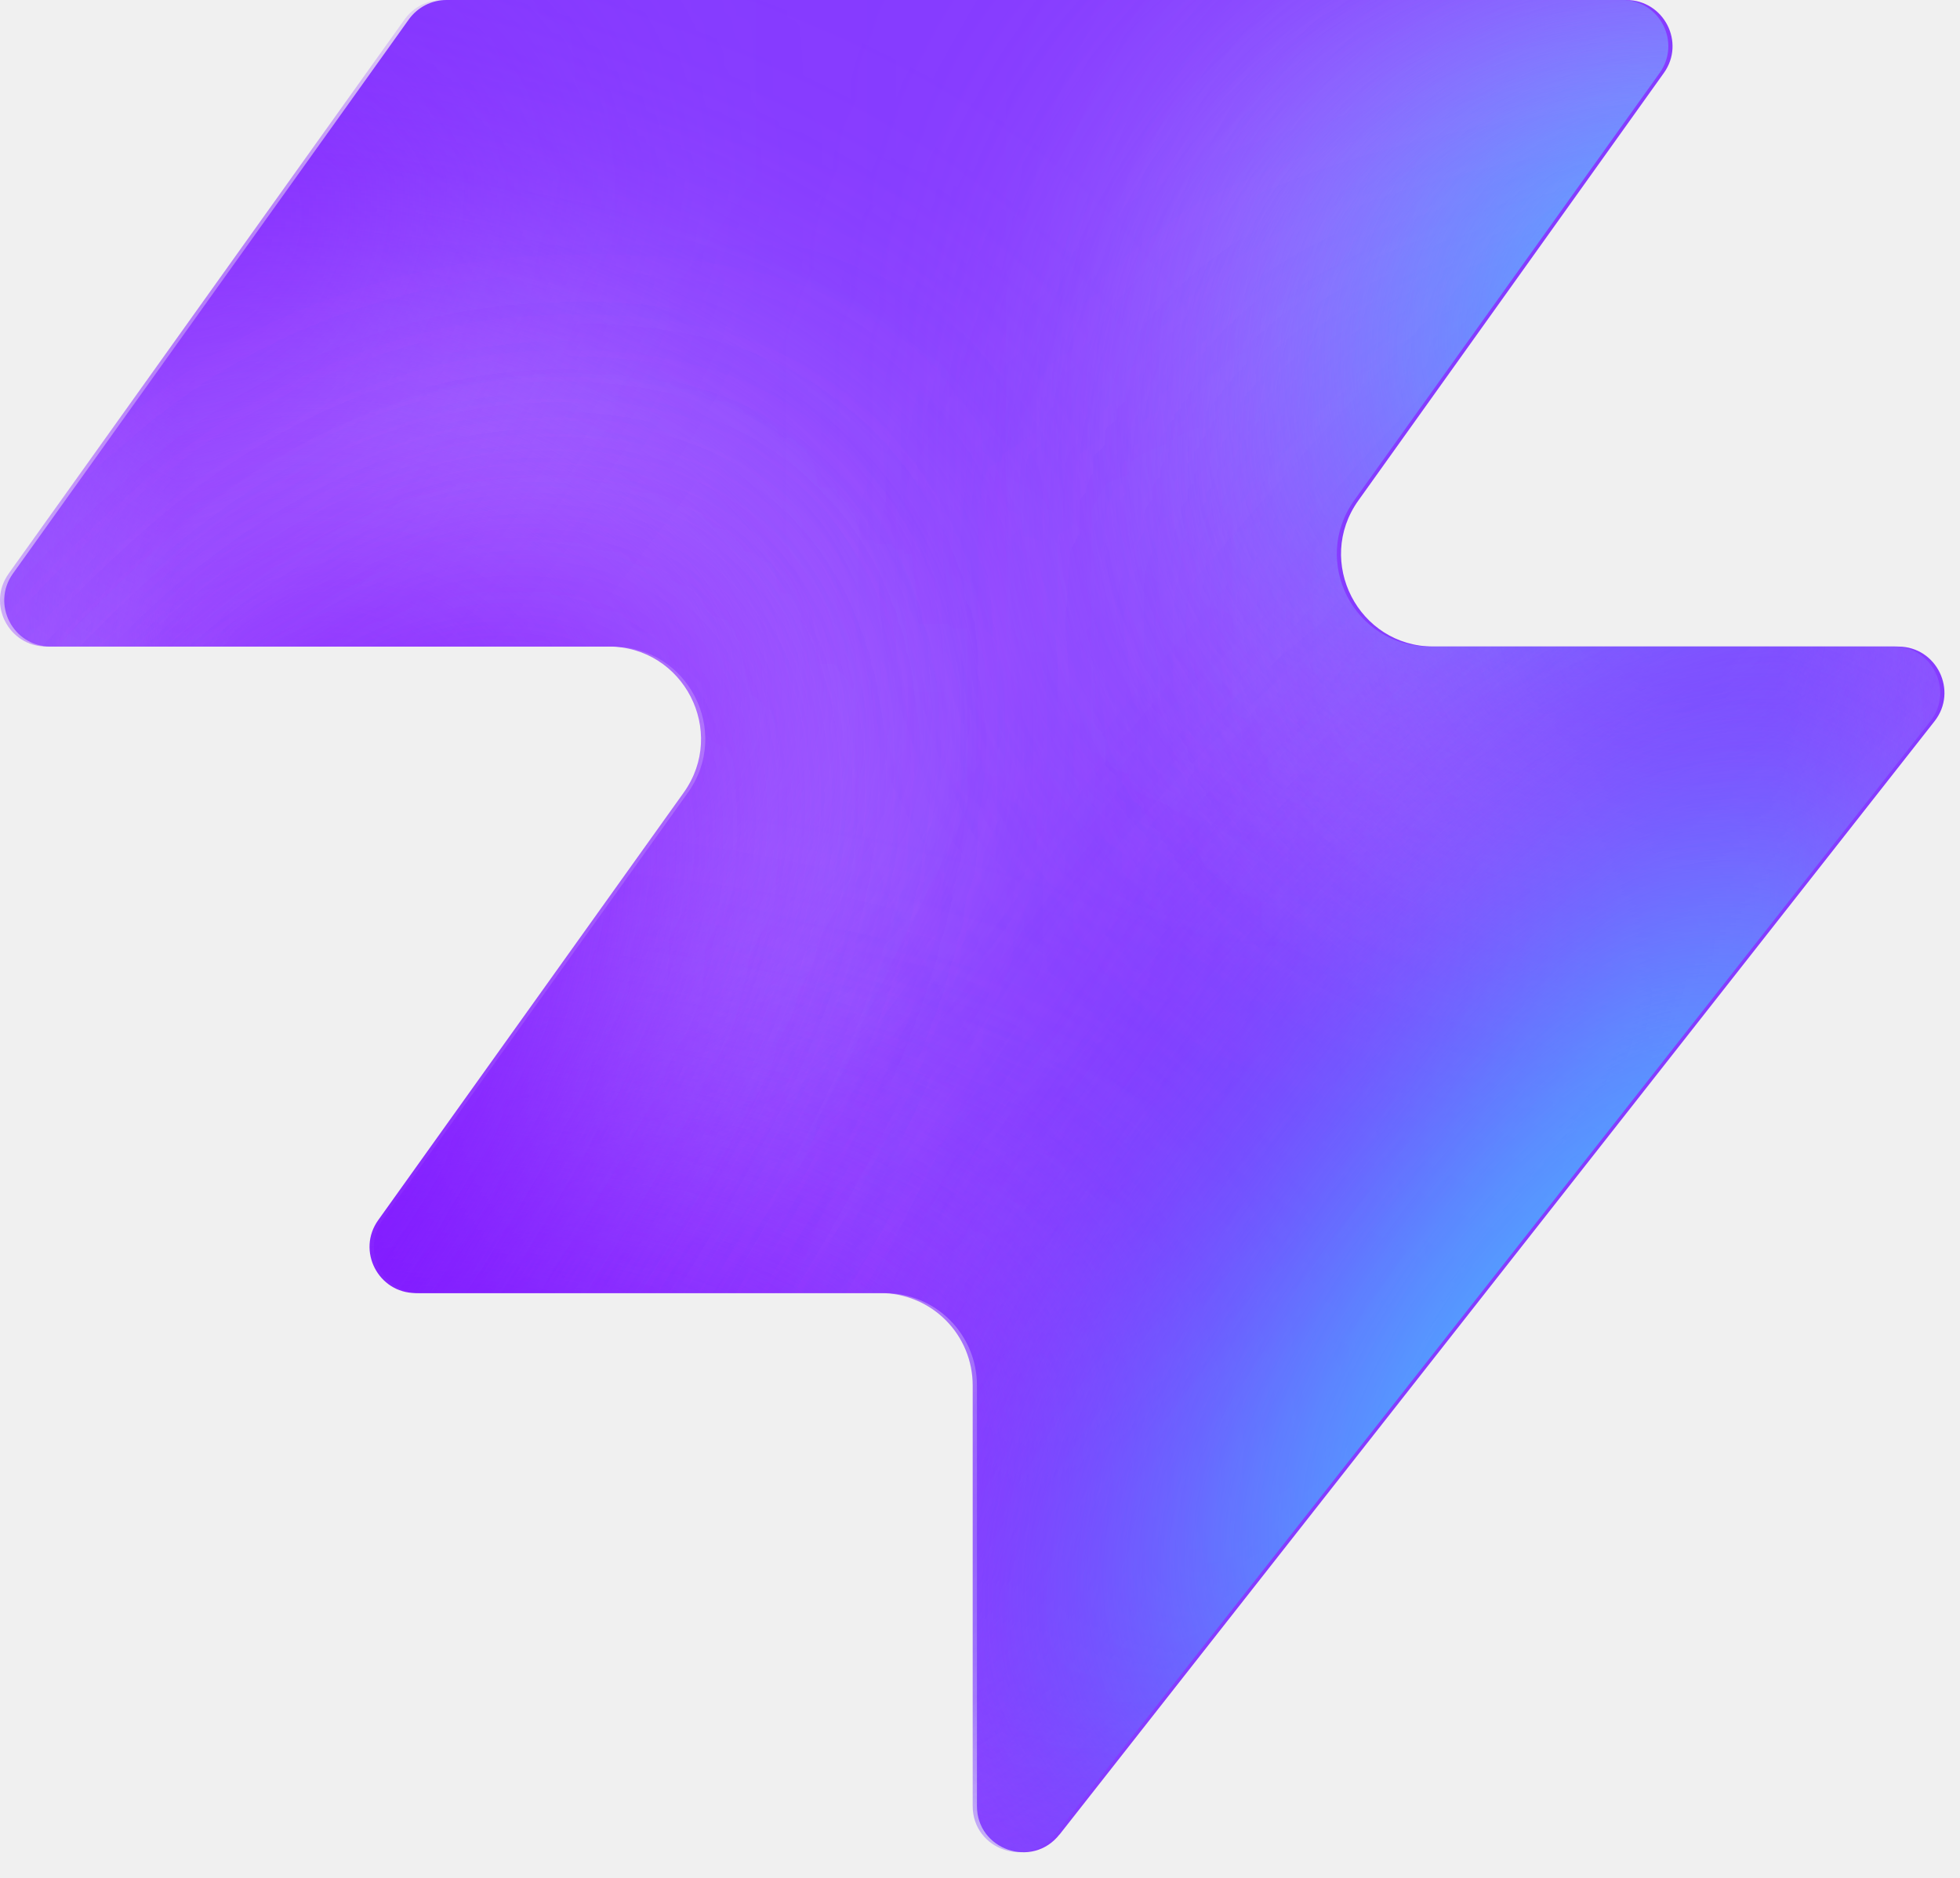
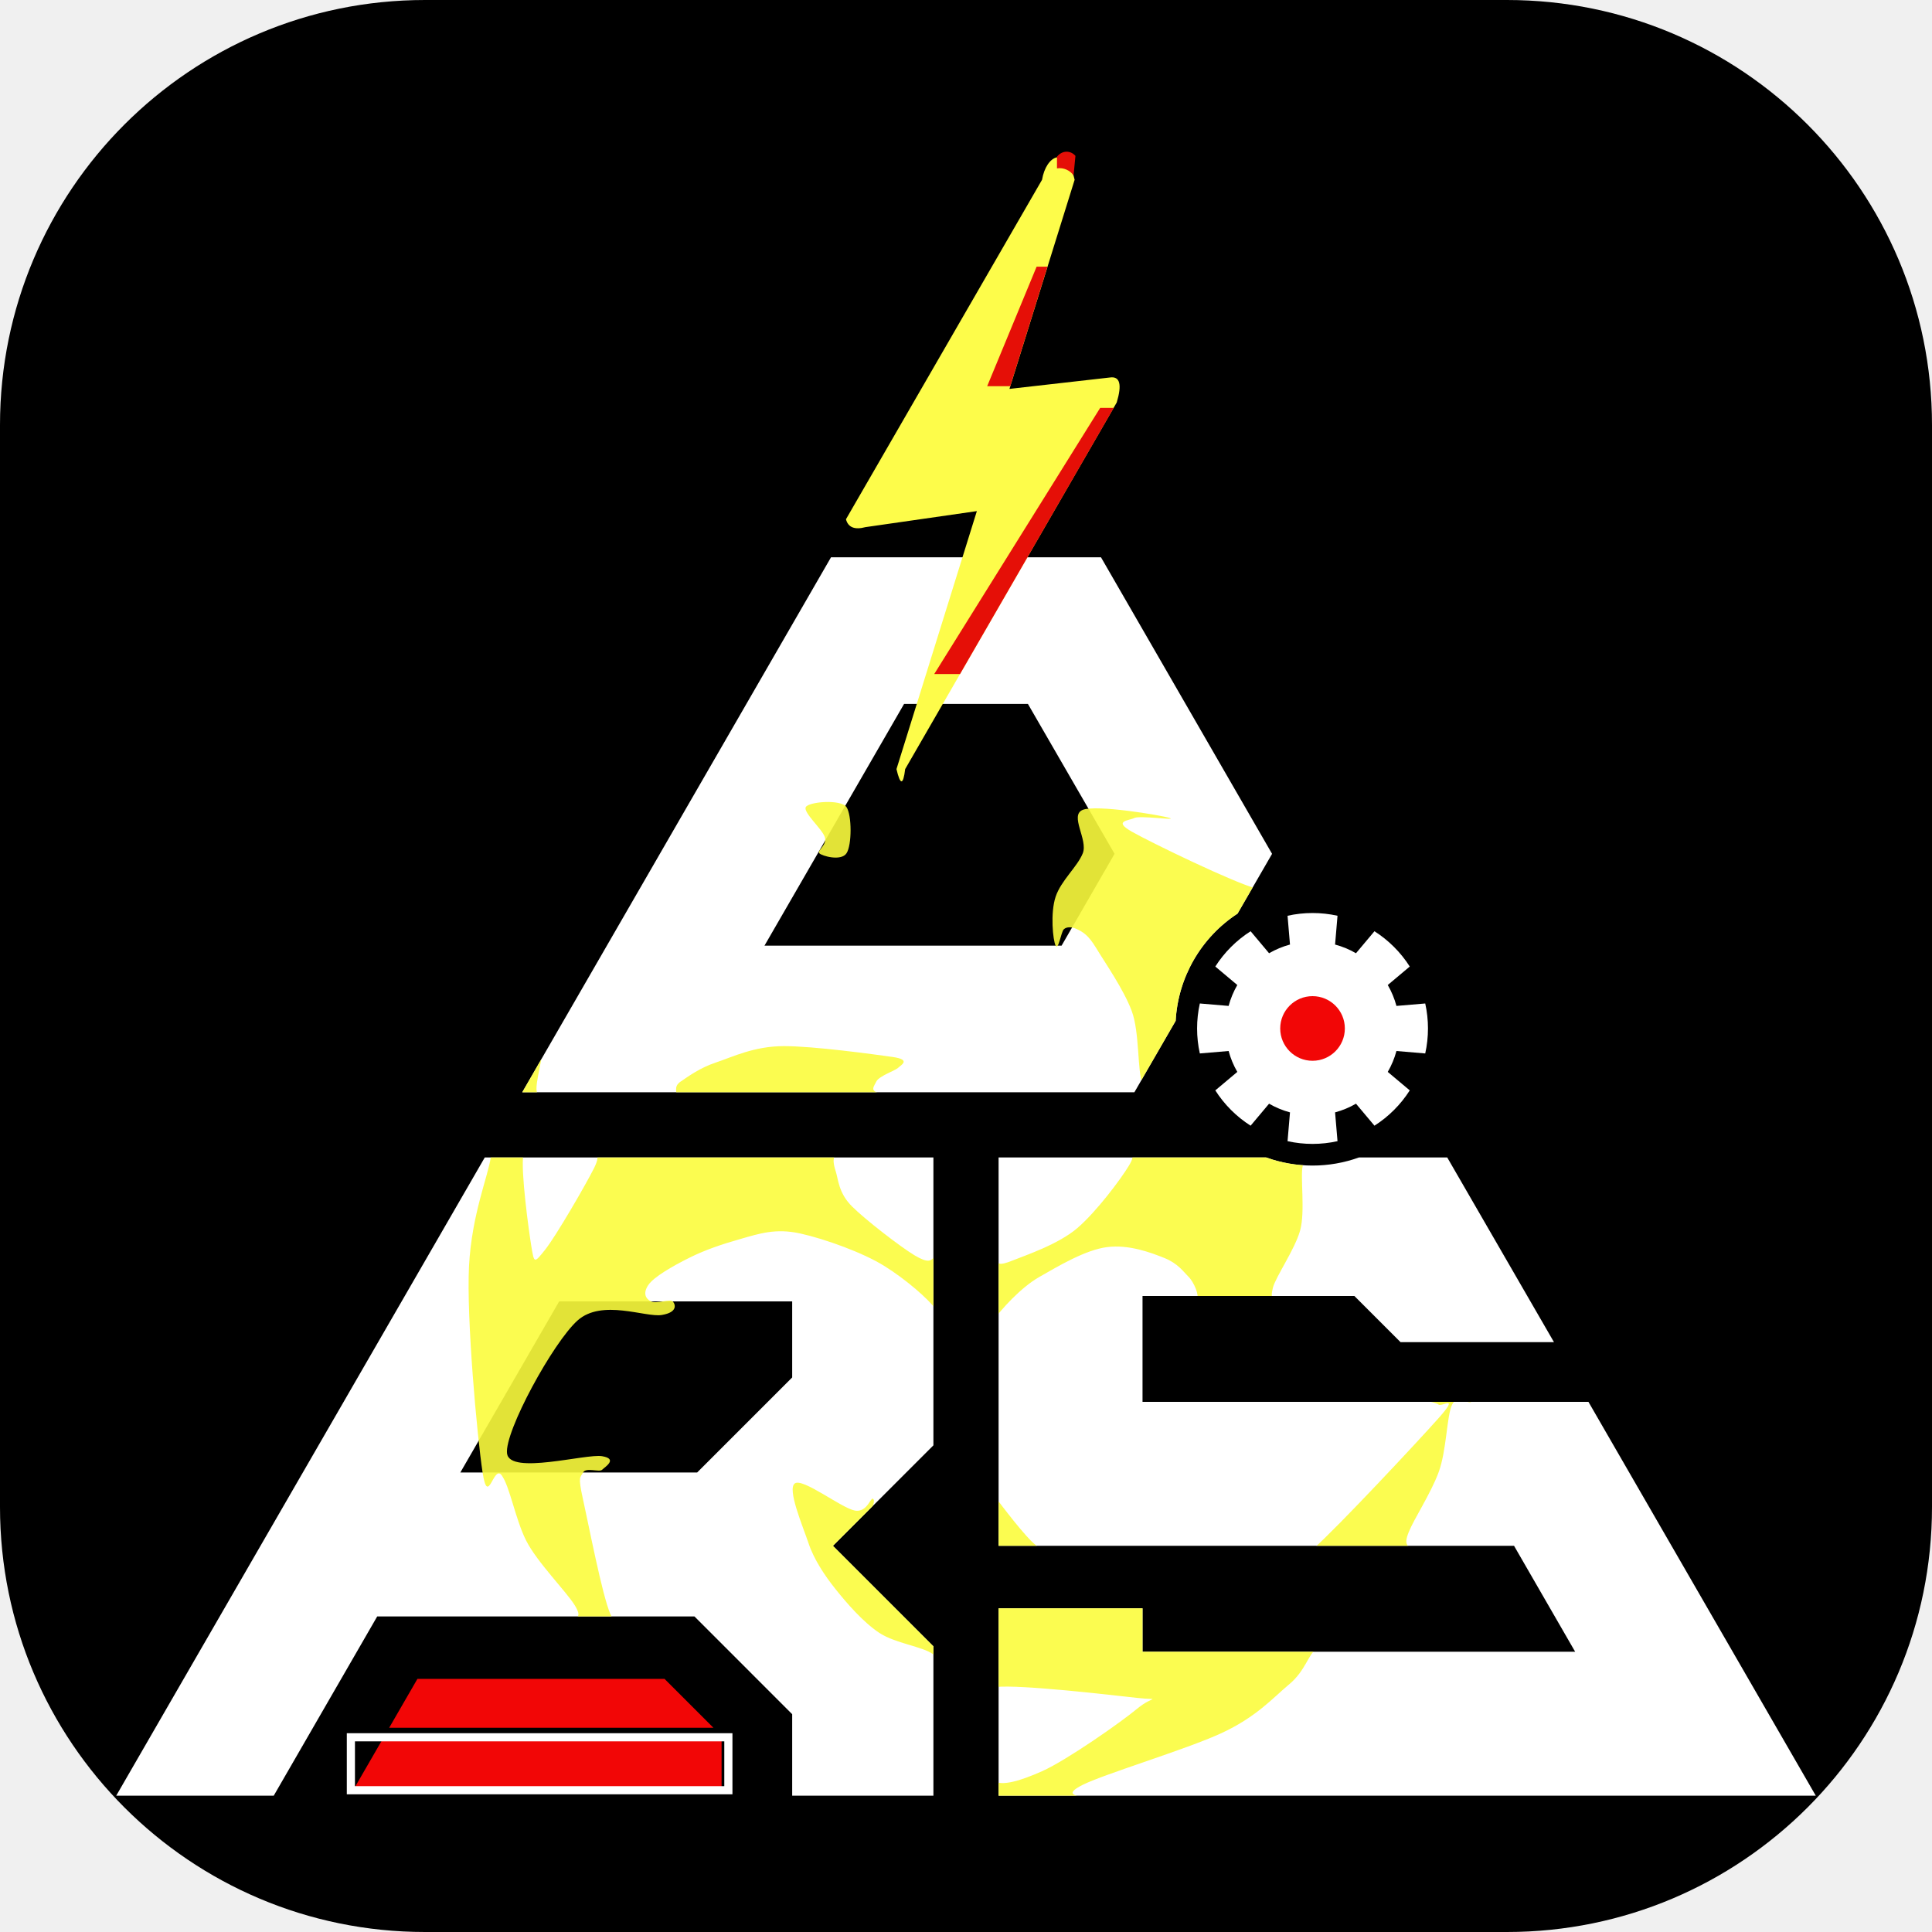
- <svg xmlns="http://www.w3.org/2000/svg" width="48" height="46" fill="none" viewBox="0 0 48 46">
-   <path fill="#863bff" d="M25.946 44.938c-.664.845-2.021.375-2.021-.698V33.937a2.26 2.26 0 0 0-2.262-2.262H10.287c-.92 0-1.456-1.04-.92-1.788l7.48-10.471c1.07-1.497 0-3.578-1.842-3.578H1.237c-.92 0-1.456-1.04-.92-1.788L10.013.474c.214-.297.556-.474.92-.474h28.894c.92 0 1.456 1.04.92 1.788l-7.48 10.471c-1.07 1.498 0 3.579 1.842 3.579h11.377c.943 0 1.473 1.088.89 1.83L25.947 44.94z" style="fill:#863bff;fill:color(display-p3 .525 .23 1);fill-opacity:1" />
-   <mask id="a" width="48" height="46" x="0" y="0" maskUnits="userSpaceOnUse" style="mask-type:alpha">
-     <path fill="#000" d="M25.842 44.938c-.664.844-2.021.375-2.021-.698V33.937a2.26 2.26 0 0 0-2.262-2.262H10.183c-.92 0-1.456-1.04-.92-1.788l7.48-10.471c1.07-1.498 0-3.579-1.842-3.579H1.133c-.92 0-1.456-1.04-.92-1.787L9.91.473c.214-.297.556-.474.92-.474h28.894c.92 0 1.456 1.04.92 1.788l-7.48 10.471c-1.07 1.498 0 3.578 1.842 3.578h11.377c.943 0 1.473 1.088.89 1.832L25.843 44.94z" style="fill:#000;fill-opacity:1" />
-   </mask>
-   <g mask="url(#a)">
-     <g filter="url(#b)">
-       <ellipse cx="5.508" cy="14.704" fill="#ede6ff" rx="5.508" ry="14.704" style="fill:#ede6ff;fill:color(display-p3 .927 .903 1);fill-opacity:1" transform="matrix(.00324 1 1 -.00324 -4.47 31.516)" />
-     </g>
-     <g filter="url(#c)">
-       <ellipse cx="10.399" cy="29.851" fill="#ede6ff" rx="10.399" ry="29.851" style="fill:#ede6ff;fill:color(display-p3 .927 .903 1);fill-opacity:1" transform="matrix(.00324 1 1 -.00324 -39.328 7.883)" />
-     </g>
-     <g filter="url(#d)">
-       <ellipse cx="5.508" cy="30.487" fill="#7e14ff" rx="5.508" ry="30.487" style="fill:#7e14ff;fill:color(display-p3 .492 .077 1);fill-opacity:1" transform="rotate(89.814 -25.913 -14.639)scale(1 -1)" />
-     </g>
-     <g filter="url(#e)">
-       <ellipse cx="5.508" cy="30.599" fill="#7e14ff" rx="5.508" ry="30.599" style="fill:#7e14ff;fill:color(display-p3 .492 .077 1);fill-opacity:1" transform="rotate(89.814 -32.644 -3.334)scale(1 -1)" />
-     </g>
-     <g filter="url(#f)">
-       <ellipse cx="5.508" cy="30.599" fill="#7e14ff" rx="5.508" ry="30.599" style="fill:#7e14ff;fill:color(display-p3 .492 .077 1);fill-opacity:1" transform="matrix(.00324 1 1 -.00324 -34.34 30.47)" />
-     </g>
-     <g filter="url(#g)">
-       <ellipse cx="14.072" cy="22.078" fill="#ede6ff" rx="14.072" ry="22.078" style="fill:#ede6ff;fill:color(display-p3 .927 .903 1);fill-opacity:1" transform="rotate(93.35 24.506 48.493)scale(-1 1)" />
-     </g>
-     <g filter="url(#h)">
-       <ellipse cx="3.47" cy="21.501" fill="#7e14ff" rx="3.47" ry="21.501" style="fill:#7e14ff;fill:color(display-p3 .492 .077 1);fill-opacity:1" transform="rotate(89.009 28.708 47.59)scale(-1 1)" />
-     </g>
-     <g filter="url(#i)">
-       <ellipse cx="3.47" cy="21.501" fill="#7e14ff" rx="3.47" ry="21.501" style="fill:#7e14ff;fill:color(display-p3 .492 .077 1);fill-opacity:1" transform="rotate(89.009 28.708 47.59)scale(-1 1)" />
-     </g>
-     <g filter="url(#j)">
-       <ellipse cx=".387" cy="8.972" fill="#7e14ff" rx="4.407" ry="29.108" style="fill:#7e14ff;fill:color(display-p3 .492 .077 1);fill-opacity:1" transform="rotate(39.51 .387 8.972)" />
-     </g>
-     <g filter="url(#k)">
-       <ellipse cx="47.523" cy="-6.092" fill="#7e14ff" rx="4.407" ry="29.108" style="fill:#7e14ff;fill:color(display-p3 .492 .077 1);fill-opacity:1" transform="rotate(37.892 47.523 -6.092)" />
-     </g>
-     <g filter="url(#l)">
-       <ellipse cx="41.412" cy="6.333" fill="#47bfff" rx="5.971" ry="9.665" style="fill:#47bfff;fill:color(display-p3 .28 .748 1);fill-opacity:1" transform="rotate(37.892 41.412 6.333)" />
-     </g>
-     <g filter="url(#m)">
-       <ellipse cx="-1.879" cy="38.332" fill="#7e14ff" rx="4.407" ry="29.108" style="fill:#7e14ff;fill:color(display-p3 .492 .077 1);fill-opacity:1" transform="rotate(37.892 -1.88 38.332)" />
-     </g>
-     <g filter="url(#n)">
-       <ellipse cx="-1.879" cy="38.332" fill="#7e14ff" rx="4.407" ry="29.108" style="fill:#7e14ff;fill:color(display-p3 .492 .077 1);fill-opacity:1" transform="rotate(37.892 -1.88 38.332)" />
-     </g>
-     <g filter="url(#o)">
-       <ellipse cx="35.651" cy="29.907" fill="#7e14ff" rx="4.407" ry="29.108" style="fill:#7e14ff;fill:color(display-p3 .492 .077 1);fill-opacity:1" transform="rotate(37.892 35.651 29.907)" />
-     </g>
-     <g filter="url(#p)">
-       <ellipse cx="38.418" cy="32.4" fill="#47bfff" rx="5.971" ry="15.297" style="fill:#47bfff;fill:color(display-p3 .28 .748 1);fill-opacity:1" transform="rotate(37.892 38.418 32.4)" />
-     </g>
+ <svg xmlns="http://www.w3.org/2000/svg" viewBox="184.3 147.8 711.4 711.4">
+   <defs>
+     <clipPath id="ree-letters">
+       <path clip-rule="evenodd" d="M490.3 353L589.7 353L652.7 462.2L640 484.2A50.5 50.5 0 0 0 617.2 523.7L602 550L376.6 550ZM517.2 407L562.8 407L594.7 462.2L575.2 496L465.8 496Z" />
+       <path clip-rule="evenodd" d="M362.8 574L528 574L528 680L491 717L528 754L528 809L476 809L476 779L440 743L323.2 743L285.1 809L227.1 809ZM390.2 627L476 627L476 655L441 690L353.8 690Z" />
+       <path d="M552 574L650.5 574A50.5 50.5 0 0 0 684.7 574L717.2 574L756.5 642L700 642L683 625L605 625L605 664L769.2 664L852.9 809L552 809L552 740L605 740L605 756L764.3 756L741.8 717L552 717Z" />
+     </clipPath>
+     <linearGradient id="ree-bolt" gradientUnits="userSpaceOnUse" x1="0" y1="202" x2="0" y2="262">
+       <stop offset="0" stop-color="#DE8218" />
+       <stop offset="0.35" stop-color="#FABC21" />
+       <stop offset="1" stop-color="#FDFC4A" />
+     </linearGradient>
+   </defs>
+   <rect x="184.3" y="147.8" width="711.4" height="711.4" rx="156.5" fill="#000000" />
+   <g fill="#ffffff">
+     <path fill-rule="evenodd" d="M490.3 353L589.7 353L652.7 462.2L640 484.2A50.5 50.5 0 0 0 617.2 523.7L602 550L376.6 550ZM517.2 407L562.8 407L594.7 462.2L575.2 496L465.8 496Z" />
+     <path fill-rule="evenodd" d="M362.8 574L528 574L528 680L491 717L528 754L528 809L476 809L476 779L440 743L323.2 743L285.1 809L227.1 809ZM390.2 627L476 627L476 655L441 690L353.8 690Z" />
+     <path d="M552 574L650.5 574A50.5 50.5 0 0 0 684.7 574L717.2 574L756.5 642L700 642L683 625L605 625L605 664L769.2 664L852.9 809L552 809L552 740L605 740L605 756L764.3 756L741.8 717L552 717Z" />
+     <path d="M698.5 518.2L709.1 517.3A42.5 42.5 0 0 1 709.1 535.7L698.5 534.8A32 32 0 0 1 695.3 542.5L703.4 549.3A42.5 42.5 0 0 1 690.4 562.3L683.6 554.2A32 32 0 0 1 675.9 557.4L676.8 568A42.5 42.5 0 0 1 658.4 568L659.3 557.4A32 32 0 0 1 651.6 554.2L644.8 562.3A42.5 42.5 0 0 1 631.8 549.3L639.9 542.5A32 32 0 0 1 636.7 534.8L626.1 535.7A42.5 42.5 0 0 1 626.1 517.3L636.7 518.2A32 32 0 0 1 639.9 510.5L631.8 503.7A42.5 42.5 0 0 1 644.8 490.7L651.6 498.8A32 32 0 0 1 659.3 495.6L658.4 485A42.5 42.5 0 0 1 676.8 485L675.9 495.6A32 32 0 0 1 683.6 498.8L690.4 490.7A42.5 42.5 0 0 1 703.4 503.7L695.3 510.5A32 32 0 0 1 698.5 518.2Z" />
  </g>
-   <defs>
-     <filter id="b" width="60.045" height="41.654" x="-19.77" y="16.149" color-interpolation-filters="sRGB" filterUnits="userSpaceOnUse">
-       <feFlood flood-opacity="0" result="BackgroundImageFix" />
-       <feBlend in="SourceGraphic" in2="BackgroundImageFix" result="shape" />
-       <feGaussianBlur result="effect1_foregroundBlur_2002_17158" stdDeviation="7.659" />
-     </filter>
-     <filter id="c" width="90.34" height="51.437" x="-54.613" y="-7.533" color-interpolation-filters="sRGB" filterUnits="userSpaceOnUse">
-       <feFlood flood-opacity="0" result="BackgroundImageFix" />
-       <feBlend in="SourceGraphic" in2="BackgroundImageFix" result="shape" />
-       <feGaussianBlur result="effect1_foregroundBlur_2002_17158" stdDeviation="7.659" />
-     </filter>
-     <filter id="d" width="79.355" height="29.4" x="-49.64" y="2.03" color-interpolation-filters="sRGB" filterUnits="userSpaceOnUse">
-       <feFlood flood-opacity="0" result="BackgroundImageFix" />
-       <feBlend in="SourceGraphic" in2="BackgroundImageFix" result="shape" />
-       <feGaussianBlur result="effect1_foregroundBlur_2002_17158" stdDeviation="4.596" />
-     </filter>
-     <filter id="e" width="79.579" height="29.4" x="-45.045" y="20.029" color-interpolation-filters="sRGB" filterUnits="userSpaceOnUse">
-       <feFlood flood-opacity="0" result="BackgroundImageFix" />
-       <feBlend in="SourceGraphic" in2="BackgroundImageFix" result="shape" />
-       <feGaussianBlur result="effect1_foregroundBlur_2002_17158" stdDeviation="4.596" />
-     </filter>
-     <filter id="f" width="79.579" height="29.4" x="-43.513" y="21.178" color-interpolation-filters="sRGB" filterUnits="userSpaceOnUse">
-       <feFlood flood-opacity="0" result="BackgroundImageFix" />
-       <feBlend in="SourceGraphic" in2="BackgroundImageFix" result="shape" />
-       <feGaussianBlur result="effect1_foregroundBlur_2002_17158" stdDeviation="4.596" />
-     </filter>
-     <filter id="g" width="74.749" height="58.852" x="15.756" y="-17.901" color-interpolation-filters="sRGB" filterUnits="userSpaceOnUse">
-       <feFlood flood-opacity="0" result="BackgroundImageFix" />
-       <feBlend in="SourceGraphic" in2="BackgroundImageFix" result="shape" />
-       <feGaussianBlur result="effect1_foregroundBlur_2002_17158" stdDeviation="7.659" />
-     </filter>
-     <filter id="h" width="61.377" height="25.362" x="23.548" y="2.284" color-interpolation-filters="sRGB" filterUnits="userSpaceOnUse">
-       <feFlood flood-opacity="0" result="BackgroundImageFix" />
-       <feBlend in="SourceGraphic" in2="BackgroundImageFix" result="shape" />
-       <feGaussianBlur result="effect1_foregroundBlur_2002_17158" stdDeviation="4.596" />
-     </filter>
-     <filter id="i" width="61.377" height="25.362" x="23.548" y="2.284" color-interpolation-filters="sRGB" filterUnits="userSpaceOnUse">
-       <feFlood flood-opacity="0" result="BackgroundImageFix" />
-       <feBlend in="SourceGraphic" in2="BackgroundImageFix" result="shape" />
-       <feGaussianBlur result="effect1_foregroundBlur_2002_17158" stdDeviation="4.596" />
-     </filter>
-     <filter id="j" width="56.045" height="63.649" x="-27.636" y="-22.853" color-interpolation-filters="sRGB" filterUnits="userSpaceOnUse">
-       <feFlood flood-opacity="0" result="BackgroundImageFix" />
-       <feBlend in="SourceGraphic" in2="BackgroundImageFix" result="shape" />
-       <feGaussianBlur result="effect1_foregroundBlur_2002_17158" stdDeviation="4.596" />
-     </filter>
-     <filter id="k" width="54.814" height="64.646" x="20.116" y="-38.415" color-interpolation-filters="sRGB" filterUnits="userSpaceOnUse">
-       <feFlood flood-opacity="0" result="BackgroundImageFix" />
-       <feBlend in="SourceGraphic" in2="BackgroundImageFix" result="shape" />
-       <feGaussianBlur result="effect1_foregroundBlur_2002_17158" stdDeviation="4.596" />
-     </filter>
-     <filter id="l" width="33.541" height="35.313" x="24.641" y="-11.323" color-interpolation-filters="sRGB" filterUnits="userSpaceOnUse">
-       <feFlood flood-opacity="0" result="BackgroundImageFix" />
-       <feBlend in="SourceGraphic" in2="BackgroundImageFix" result="shape" />
-       <feGaussianBlur result="effect1_foregroundBlur_2002_17158" stdDeviation="4.596" />
-     </filter>
-     <filter id="m" width="54.814" height="64.646" x="-29.286" y="6.009" color-interpolation-filters="sRGB" filterUnits="userSpaceOnUse">
-       <feFlood flood-opacity="0" result="BackgroundImageFix" />
-       <feBlend in="SourceGraphic" in2="BackgroundImageFix" result="shape" />
-       <feGaussianBlur result="effect1_foregroundBlur_2002_17158" stdDeviation="4.596" />
-     </filter>
-     <filter id="n" width="54.814" height="64.646" x="-29.286" y="6.009" color-interpolation-filters="sRGB" filterUnits="userSpaceOnUse">
-       <feFlood flood-opacity="0" result="BackgroundImageFix" />
-       <feBlend in="SourceGraphic" in2="BackgroundImageFix" result="shape" />
-       <feGaussianBlur result="effect1_foregroundBlur_2002_17158" stdDeviation="4.596" />
-     </filter>
-     <filter id="o" width="54.814" height="64.646" x="8.244" y="-2.416" color-interpolation-filters="sRGB" filterUnits="userSpaceOnUse">
-       <feFlood flood-opacity="0" result="BackgroundImageFix" />
-       <feBlend in="SourceGraphic" in2="BackgroundImageFix" result="shape" />
-       <feGaussianBlur result="effect1_foregroundBlur_2002_17158" stdDeviation="4.596" />
-     </filter>
-     <filter id="p" width="39.409" height="43.623" x="18.713" y="10.588" color-interpolation-filters="sRGB" filterUnits="userSpaceOnUse">
-       <feFlood flood-opacity="0" result="BackgroundImageFix" />
-       <feBlend in="SourceGraphic" in2="BackgroundImageFix" result="shape" />
-       <feGaussianBlur result="effect1_foregroundBlur_2002_17158" stdDeviation="4.596" />
-     </filter>
-   </defs>
+   <path clip-path="url(#ree-letters)" fill="#FBFC3D" opacity="0.9" d="M497 566c-17-1-81 0-98 1c-17 1-5 4-4 5c1 1 6-1 7 0c1 1 4 0 1 6c-3 6-14 25-18 30c-4 5-4 5-5-1c-1-6-4-28-3-34c1-6 6 0 7-1c1-1 4-4 0-5c-4-1-19-1-23-1c-4 0-2 0-3 3c-1 3-3 13-3 14c0 1 3-9 5-10c2-1 6-6 5 1c-1 7-7 21-8 40c-1 19 3 63 5 76c2 13 4-3 7 1c3 4 5 16 9 24c4 8 15 19 18 24c3 5 0 4-1 5c-1 1-6-1-7 0c-1 1-2 4 3 5c5 1 21 2 25 1c4-1 1-5 0-6c-1-1-4 5-7-2c-3-7-8-33-10-42c-2-9-1-8 0-10c1-2 6 0 7-1c1-1 6-4 0-5c-6-1-34 7-35-1c-1-8 17-41 26-49c9-8 25-1 31-2c6-1 5-4 4-5c-1-1-6 1-8 0c-2-1-3-3-1-6c2-3 9-7 15-10c6-3 12-5 19-7c7-2 13-4 22-2c9 2 23 7 31 12c8 5 16 12 19 16c3 4-1 5 0 6c1 1 5 5 6 0c1-5 1-24 0-30c-1-6-5-4-6-3c-1 1 0 7-1 8c-1 1-2 2-7-1c-5-3-18-13-23-18c-5-5-5-10-6-13c-1-3-1-5 0-6c1-1 6 0 7-1c1-1 15-5-2-6zM545 816c4 3 17 1 26 0c9-1 23-5 25-6c2-1-10 1-12 0c-2-1-9-1-1-5c8-4 38-13 51-19c13-6 19-13 25-18c6-5 7-11 10-13c3-2 5 1 6 0c1-1 11-5 0-6c-11-1-52 3-63 0c-11-3 8-13-3-16c-11-3-53-7-64 0c-11 7 0 36 1 43c1 7 3 2 4 1c1-1-8-7 1-8c9-1 43 3 52 4c9 1 6-1 0 4c-6 5-26 19-35 23c-9 4-14 5-17 4c-3-1 0-7-1-8c-1-1-4-1-5 2c-1 3-4 15 0 18zM544 607c-1 6-1 27 0 33c1 6 5 1 6 0c1-1-3-2 0-6c3-4 10-12 17-16c7-4 17-10 25-11c8-1 16 2 21 4c5 2 7 5 9 7c2 2 4 7 3 8c-1 1-8-1-9 0c-1 1-3 5 4 6c7 1 29 2 36 1c7-1 5-5 5-6c0-1-6 1-7 0c-1-1-2-1-1-5c1-4 8-14 10-21c2-7 0-20 1-24c1-4 6 0 7-1c1-1 3-4 0-6c-3-2-3-3-16-4c-13-1-49-1-59 0c-10 1-4 5-4 6c0 1 6-1 7 0c1 1 4 0 1 5c-3 5-12 17-19 23c-7 6-19 10-24 12c-5 2-5 1-6 0c-1-1 0-6-1-7c-1-1-5-4-6 2zM583 446c-5 2 2 11 0 16c-2 5-8 10-10 16c-2 6-1 16 0 18c1 2 2-5 3-6c1-1 3-1 5 0c2 1 4 2 7 7c3 5 10 15 13 23c3 8 2 22 4 27c2 5 7 2 10 0c3-2 5-5 8-12c3-7 4-20 9-28c5-8 16-15 19-22c3-7 1-15 0-17c-1-2 4 9-4 7c-8-2-39-17-46-21c-7-4-1-4 1-5c2-1 16 1 13 0c-3-1-27-5-32-3zM517 551c0-1-8 0-10-1c-2-1-1-2 0-4c1-2 7-4 8-5c1-1 5-3-2-4c-7-1-29-4-40-4c-11 0-19 4-25 6c-6 2-10 5-13 7c-3 2-1 4-2 5c-1 1-5-1-6 0c-1 1-13 4 0 5c13 1 65 2 80 1c15-1 10-5 10-6zM477 694c-3 2 3 16 5 22c2 6 6 12 10 17c4 5 10 12 16 16c6 4 16 5 20 8c4 3 0 6 1 7c1 1 4 3 5 0c1-3 4-12-1-19c-5-7-25-19-29-26c-4-7 3-17 2-19c-1-2-2 5-7 4c-5-1-19-12-22-10zM726 659c-3 0-17 2-19 3c-2 1 6 2 7 3c1 1 8-4 0 5c-8 9-37 40-46 48c-9 8-5-1-6 0c-1 1-8 5 0 6c8 1 38 0 46-1c8-1 4-4 3-5c-1-1-6 1-7 0c-1-1-3-1-1-6c2-5 8-14 11-22c3-8 3-21 5-25c2-4 6 0 7-1c1-1 3-5 0-5zM544 692c-1 5-5 26 0 31c5 5 24 2 29 1c5-1 1-5 0-6c-1-1-3 2-7-1c-4-3-13-15-16-19c-3-4 1 -5 0-6c-1-1-5-5-6 0zM374 532c-2 1-4 4-5 8c-1 4-3 14 0 17c3 3 15 1 18 0c3-1 4-5 3-6c-1-1-7 2-8-1c-1-3 3-15 2-18c-1-3-8-1-10 0zM481 445c-1 2 6 8 7 11c1 3-3 5-2 6c1 1 8 3 10 0c2-3 2-14 0-17c-2-3-14-2-15 0z" />
+   <circle cx="667.6" cy="526.5" r="11.9" fill="#F20606" />
+   <path fill="#F20606" d="M338 766L429 766L447 784L327.6 784ZM325.3 788L450 788L450 806L314.9 806Z" />
+   <rect x="313.5" y="787.5" width="139" height="19.5" fill="none" stroke="#ffffff" stroke-width="3" />
+   <path fill="#FDFC4A" d="M568 214C569.5 205 577 201 580 214L556 291L593 286.8Q598.5 286 595.5 296L517.6 431Q516.5 440 514.4 431L544 336L503 341.9Q497 343.5 495.8 339Z" />
+   <path fill="#E50F07" d="M570 246L556.3 290L547.8 290L566 246ZM594.4 298L537.8 396L528.3 396L589.4 298ZM573.5 205.5C575.5 203 578.6 203.2 580.3 205.2L579.6 212.4C578.4 210.6 576 209.4 573.5 209.8Z" />
</svg>
